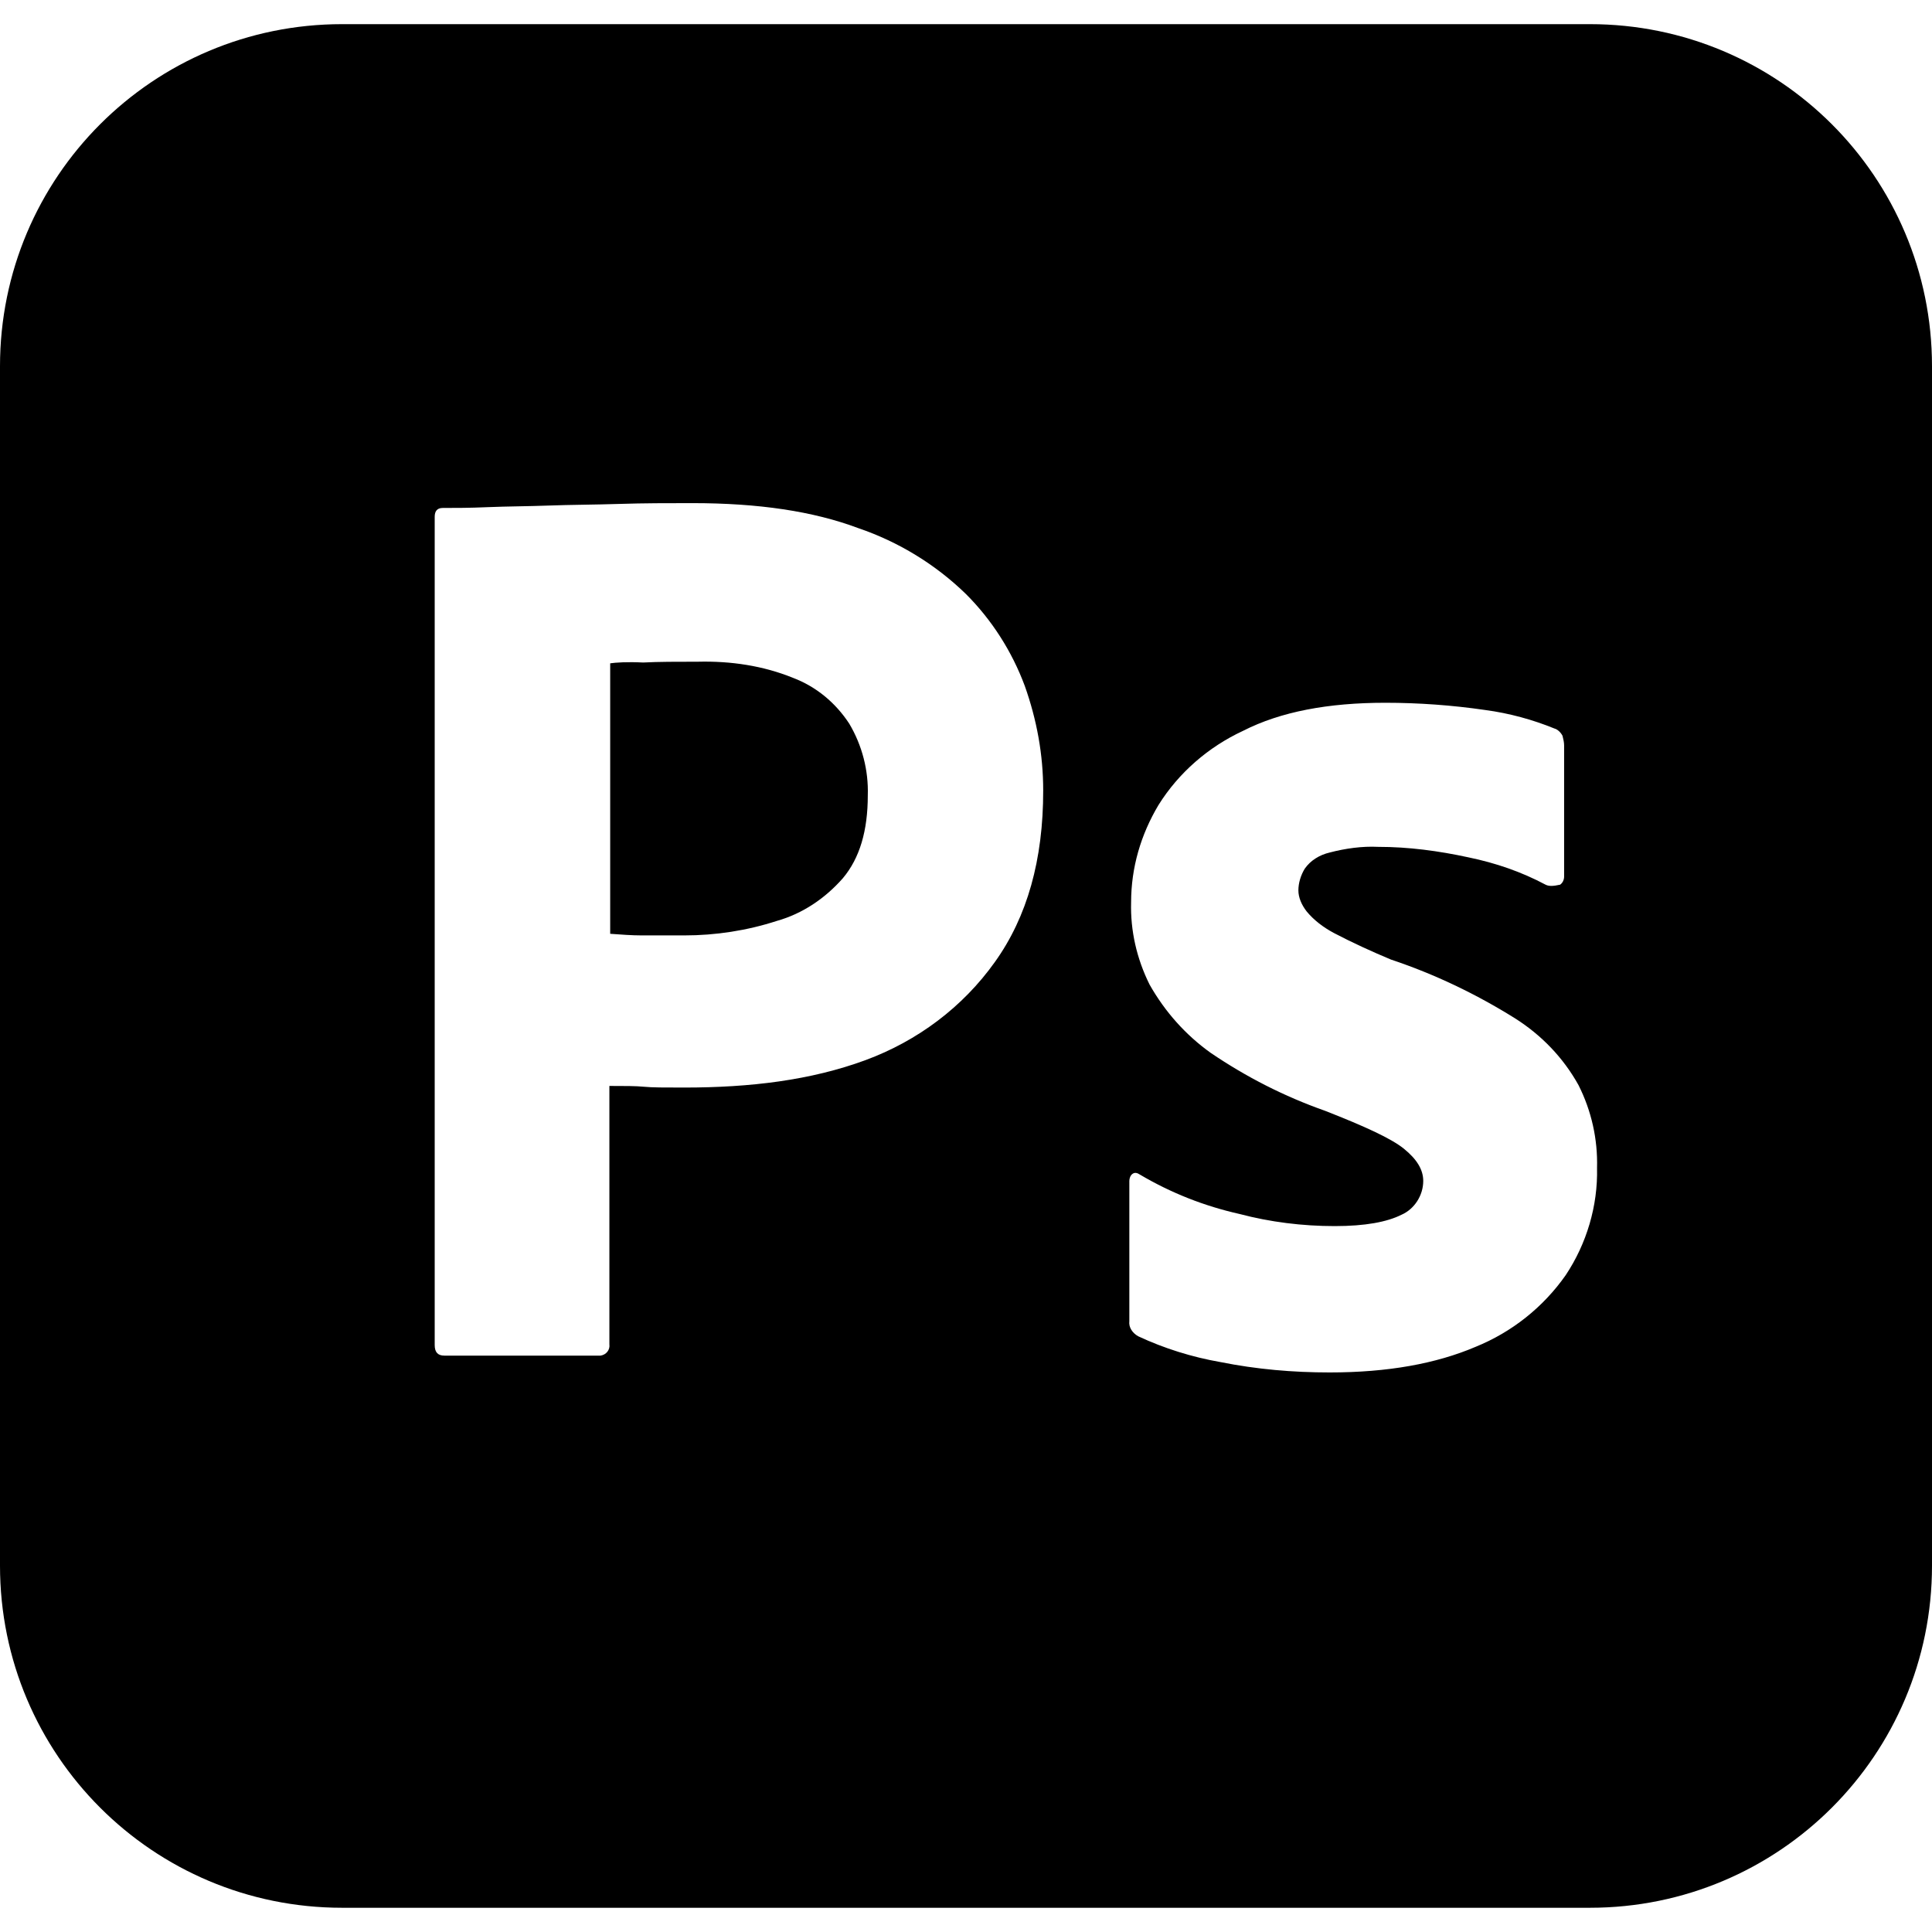
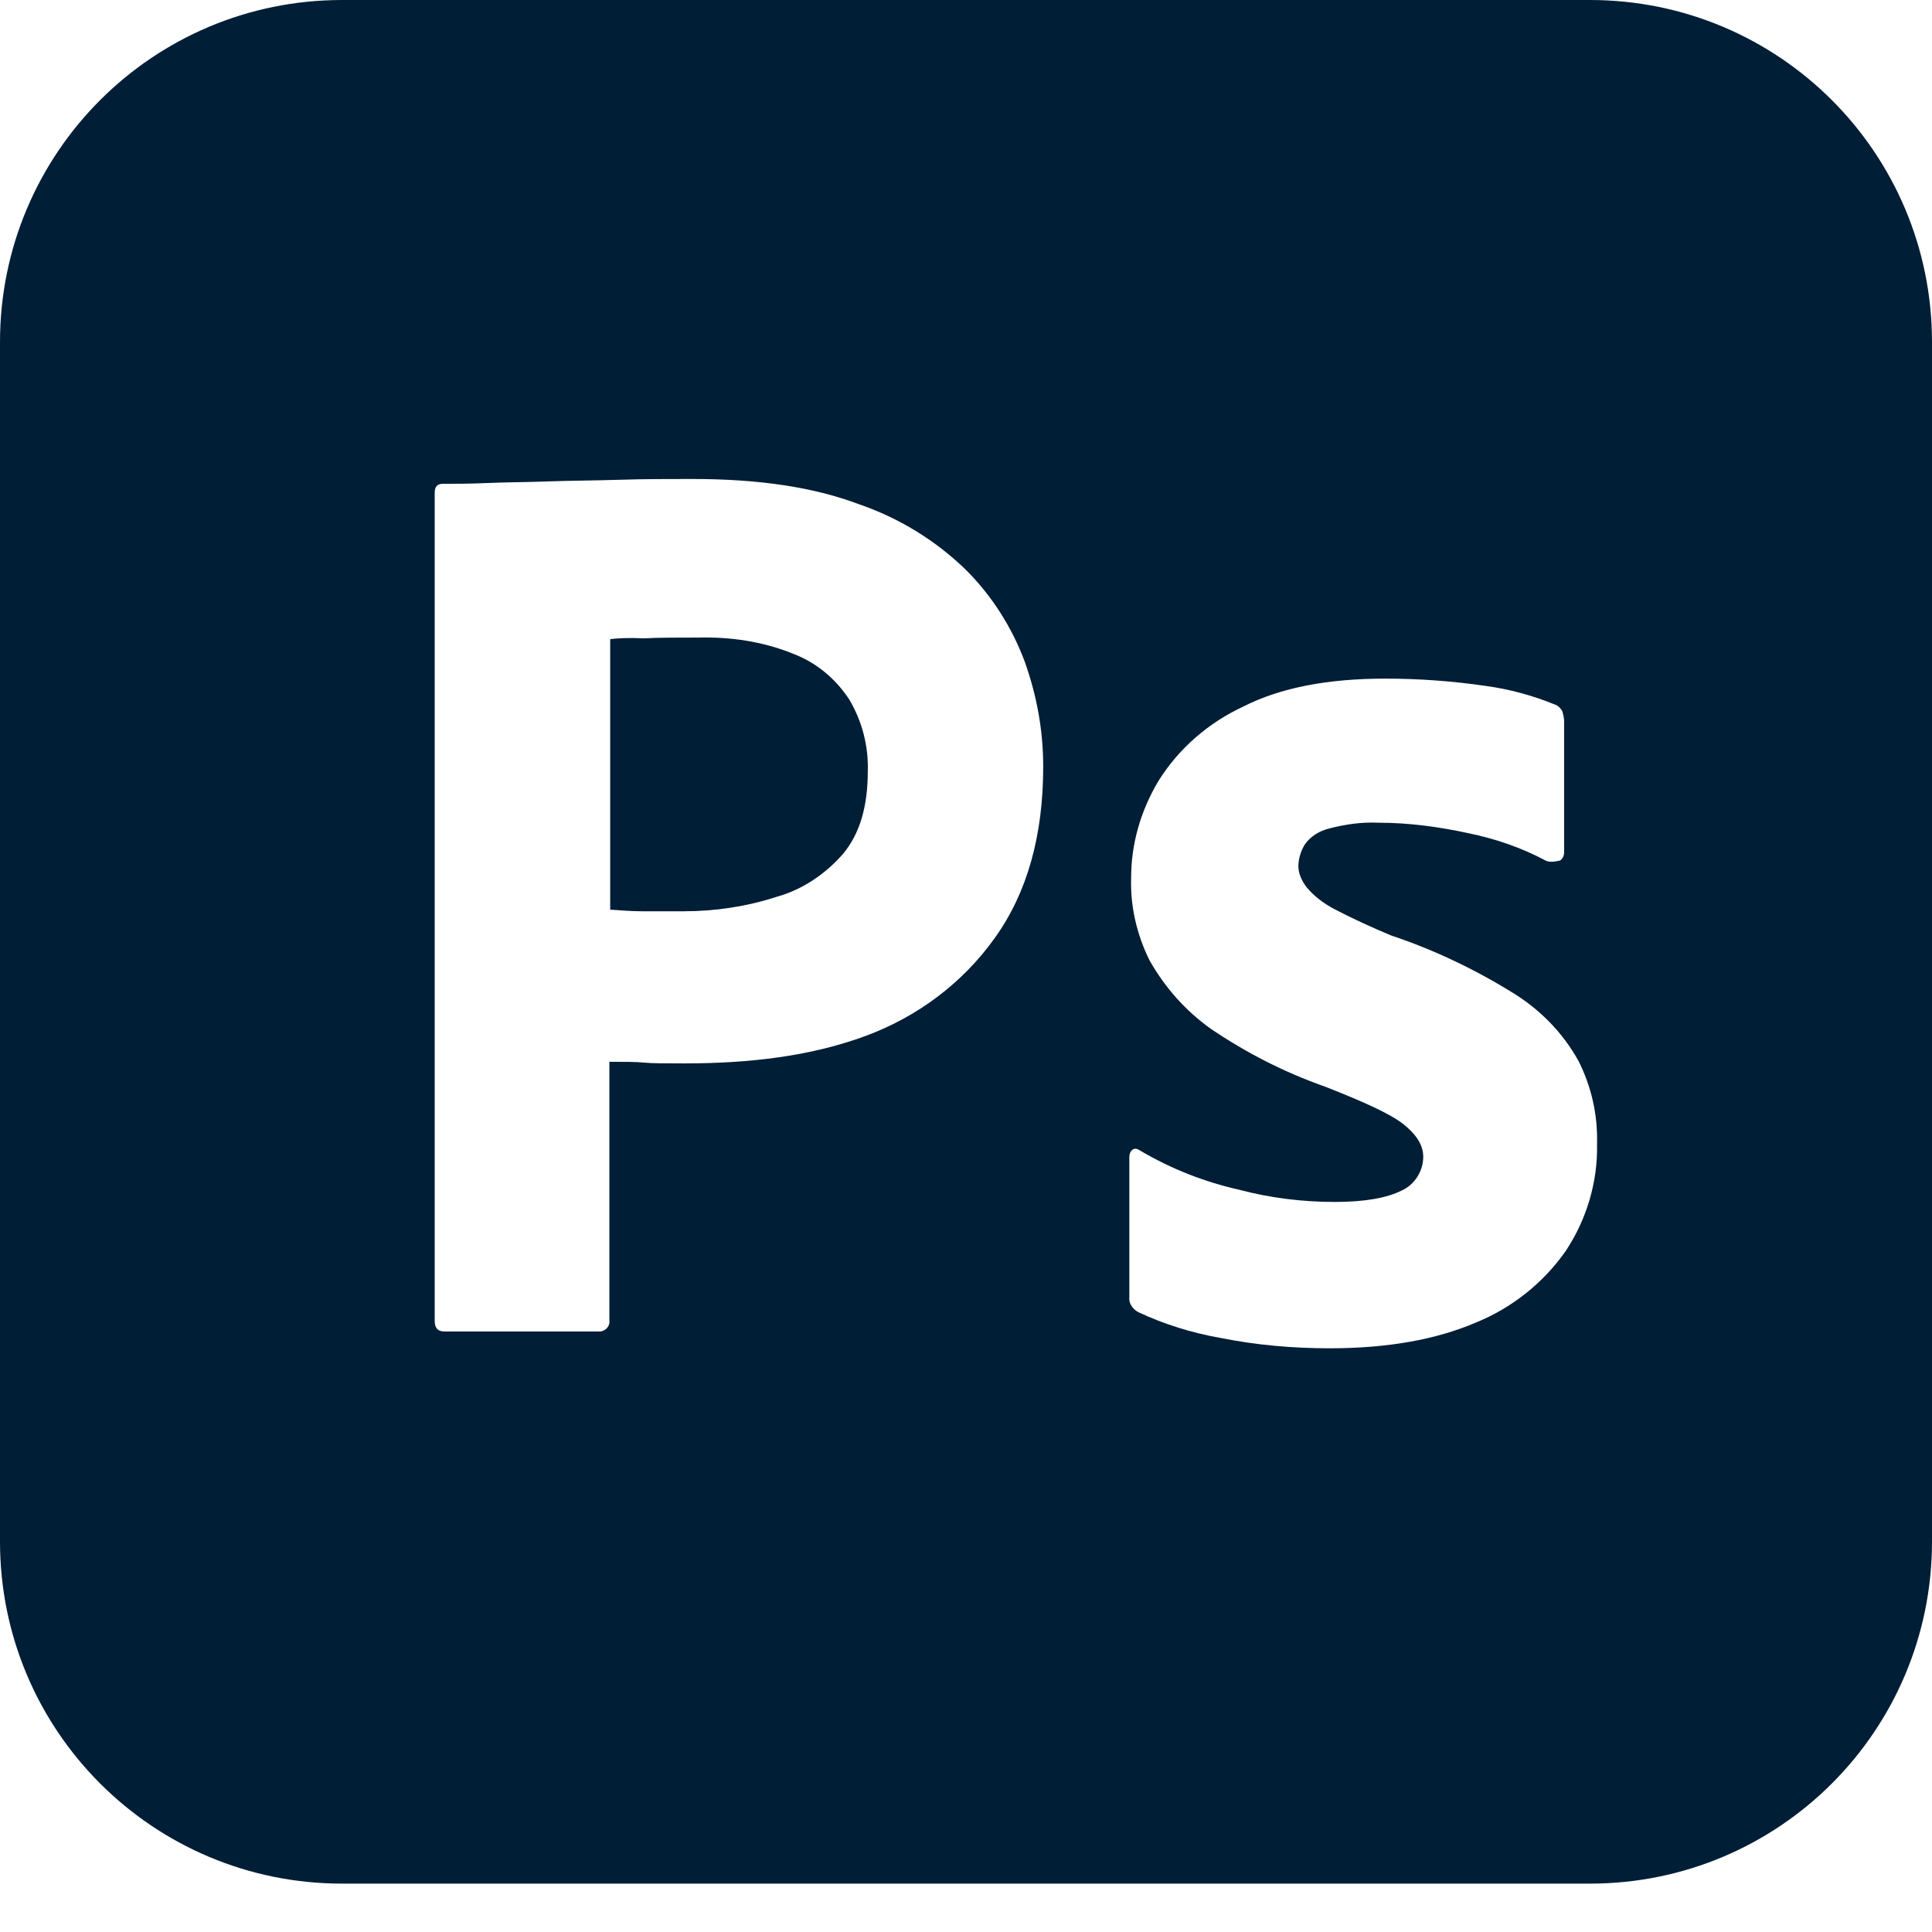
- <svg xmlns="http://www.w3.org/2000/svg" width="24px" height="24px" viewBox="0 0 24 24" role="img">
-   <path d="M9.85 8.42c-.37-.15-.77-.21-1.18-.2-.26 0-.49 0-.68.01-.2-.01-.34 0-.41.01v3.36c.14.01.27.02.39.02h.53c.39 0 .78-.06 1.15-.18.32-.09.6-.28.82-.53.21-.25.31-.59.31-1.03.01-.31-.07-.62-.23-.89-.17-.26-.41-.46-.7-.57zM19.75.3H4.25C1.9.3 0 2.2 0 4.55v14.899c0 2.35 1.9 4.25 4.25 4.25h15.5c2.35 0 4.25-1.9 4.25-4.25V4.55C24 2.2 22.1.3 19.75.3zm-7.391 11.65c-.399.56-.959.98-1.609 1.22-.68.25-1.43.34-2.25.34-.24 0-.4 0-.5-.01s-.24-.01-.43-.01v3.209c.01.07-.04.131-.11.141H5.52c-.08 0-.12-.041-.12-.131V6.42c0-.07.03-.11.1-.11.17 0 .33 0 .56-.01.24-.01.49-.01.76-.02s.56-.01.87-.02c.31-.01.61-.01.91-.01.82 0 1.5.1 2.06.31.5.17.96.45 1.34.82.32.32.57.71.73 1.14.149.42.229.85.229 1.3.001.86-.199 1.57-.6 2.13zm7.091 3.89c-.28.4-.671.709-1.12.891-.49.209-1.09.318-1.811.318-.459 0-.91-.039-1.359-.129-.35-.061-.7-.17-1.02-.32-.07-.039-.121-.109-.111-.189v-1.74c0-.029.011-.07.041-.09.029-.02.06-.01.09.01.39.23.8.391 1.24.49.379.1.779.15 1.18.15.38 0 .65-.051.83-.141.16-.07.27-.24.27-.42 0-.141-.08-.27-.24-.4-.16-.129-.489-.279-.979-.471-.51-.18-.979-.42-1.42-.719-.31-.221-.569-.51-.761-.85-.159-.32-.239-.67-.229-1.021 0-.43.12-.84.341-1.21.25-.4.619-.72 1.049-.92.469-.239 1.059-.349 1.769-.349.41 0 .83.03 1.24.09.3.04.59.12.86.23.039.01.08.05.1.09.01.04.02.08.02.12v1.63c0 .04-.02.08-.05.1-.09.02-.14.02-.18 0-.3-.16-.62-.27-.96-.34-.37-.08-.74-.13-1.12-.13-.2-.01-.41.02-.601.07-.129.03-.24.1-.31.2-.05.08-.08.18-.08.27s.04.18.101.26c.09.11.209.2.34.27.229.12.47.23.709.33.541.18 1.061.43 1.541.73.33.209.6.49.789.83.16.318.24.67.23 1.029.011.471-.129.94-.389 1.331z" />
+ <svg xmlns="http://www.w3.org/2000/svg" width="100%" height="100%" viewBox="0 0 24 24" version="1.1" xml:space="preserve" style="fill-rule:evenodd;clip-rule:evenodd;stroke-linejoin:round;stroke-miterlimit:2;">
+   <path d="M9.85,8.12c-0.37,-0.15 -0.77,-0.21 -1.18,-0.2c-0.26,0 -0.49,0 -0.68,0.01c-0.2,-0.01 -0.34,0 -0.41,0.01l0,3.36c0.14,0.01 0.27,0.02 0.39,0.02l0.53,-0c0.39,-0 0.78,-0.06 1.15,-0.18c0.32,-0.09 0.6,-0.28 0.82,-0.53c0.21,-0.25 0.31,-0.59 0.31,-1.03c0.01,-0.31 -0.07,-0.62 -0.23,-0.89c-0.17,-0.26 -0.41,-0.46 -0.7,-0.57Zm9.9,-8.12l-15.5,0c-2.35,0 -4.25,1.9 -4.25,4.25l0,14.899c0,2.35 1.9,4.25 4.25,4.25l15.5,-0c2.35,-0 4.25,-1.9 4.25,-4.25l0,-14.899c0,-2.35 -1.9,-4.25 -4.25,-4.25Zm-7.391,11.65c-0.399,0.56 -0.959,0.98 -1.609,1.22c-0.68,0.25 -1.43,0.34 -2.25,0.34c-0.24,0 -0.4,0 -0.5,-0.01c-0.1,-0.01 -0.24,-0.01 -0.43,-0.01l0,3.209c0.01,0.07 -0.04,0.131 -0.11,0.141l-1.94,0c-0.08,0 -0.12,-0.041 -0.12,-0.131l0,-10.289c0,-0.07 0.03,-0.11 0.1,-0.11c0.17,0 0.33,0 0.56,-0.01c0.24,-0.01 0.49,-0.01 0.76,-0.02c0.27,-0.01 0.56,-0.01 0.87,-0.02c0.31,-0.01 0.61,-0.01 0.91,-0.01c0.82,0 1.5,0.1 2.06,0.31c0.5,0.17 0.96,0.45 1.34,0.82c0.32,0.32 0.57,0.71 0.73,1.14c0.149,0.42 0.229,0.85 0.229,1.3c0.001,0.86 -0.199,1.57 -0.6,2.13Zm7.091,3.89c-0.28,0.4 -0.671,0.709 -1.12,0.891c-0.49,0.209 -1.09,0.318 -1.811,0.318c-0.459,-0 -0.91,-0.039 -1.359,-0.129c-0.35,-0.061 -0.7,-0.17 -1.02,-0.32c-0.07,-0.039 -0.121,-0.109 -0.111,-0.189l0,-1.74c0,-0.029 0.011,-0.07 0.041,-0.09c0.029,-0.02 0.06,-0.01 0.09,0.01c0.39,0.23 0.8,0.391 1.24,0.49c0.379,0.1 0.779,0.15 1.18,0.15c0.38,-0 0.65,-0.051 0.83,-0.141c0.16,-0.07 0.27,-0.24 0.27,-0.42c0,-0.141 -0.08,-0.27 -0.24,-0.4c-0.16,-0.129 -0.489,-0.279 -0.979,-0.471c-0.51,-0.18 -0.979,-0.42 -1.42,-0.719c-0.31,-0.221 -0.569,-0.51 -0.761,-0.85c-0.159,-0.32 -0.239,-0.67 -0.229,-1.021c0,-0.43 0.12,-0.84 0.341,-1.21c0.25,-0.4 0.619,-0.72 1.049,-0.92c0.469,-0.239 1.059,-0.349 1.769,-0.349c0.41,-0 0.83,0.03 1.24,0.09c0.3,0.04 0.59,0.12 0.86,0.23c0.039,0.01 0.08,0.05 0.1,0.09c0.01,0.04 0.02,0.08 0.02,0.12l-0,1.63c-0,0.04 -0.02,0.08 -0.05,0.1c-0.09,0.02 -0.14,0.02 -0.18,-0c-0.3,-0.16 -0.62,-0.27 -0.96,-0.34c-0.37,-0.08 -0.74,-0.13 -1.12,-0.13c-0.2,-0.01 -0.41,0.02 -0.601,0.07c-0.129,0.03 -0.24,0.1 -0.31,0.2c-0.05,0.08 -0.08,0.18 -0.08,0.27c-0,0.09 0.04,0.18 0.101,0.26c0.09,0.11 0.209,0.2 0.34,0.27c0.229,0.12 0.47,0.23 0.709,0.33c0.541,0.18 1.061,0.43 1.541,0.73c0.33,0.209 0.6,0.49 0.789,0.83c0.16,0.318 0.24,0.67 0.23,1.029c0.011,0.471 -0.129,0.94 -0.389,1.331Z" style="fill:#001e36;fill-rule:nonzero;" />
</svg>
